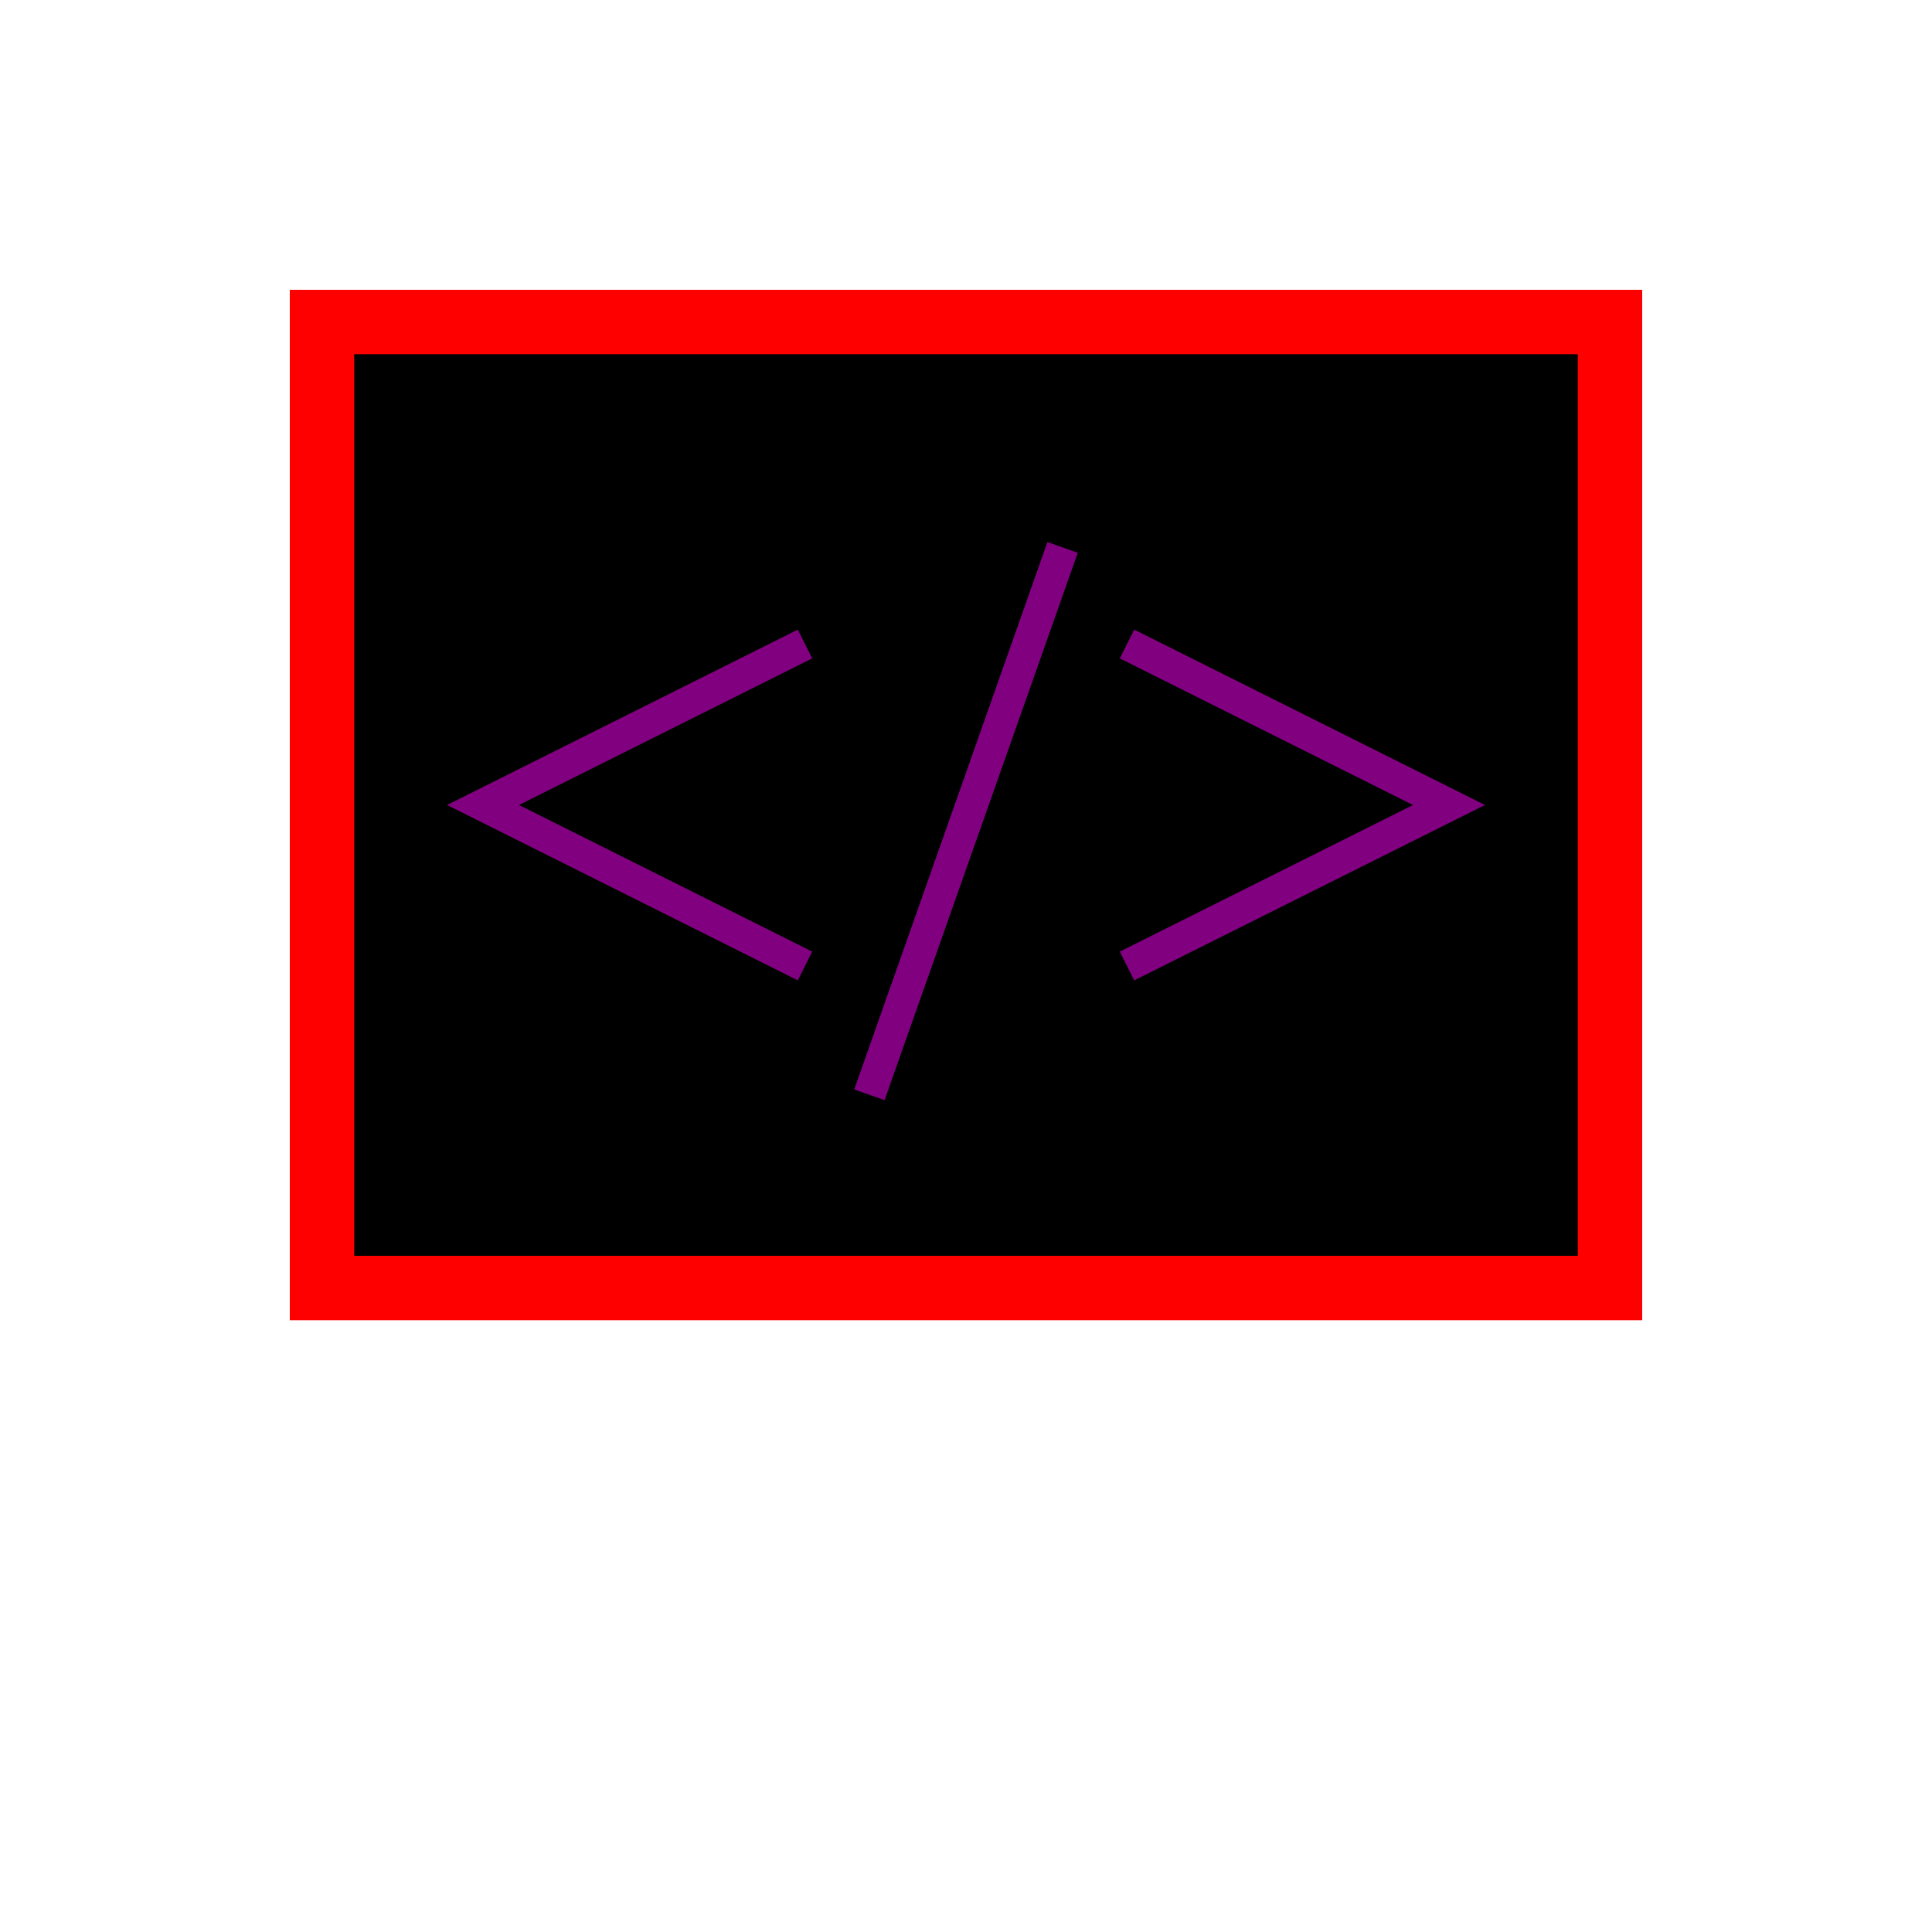
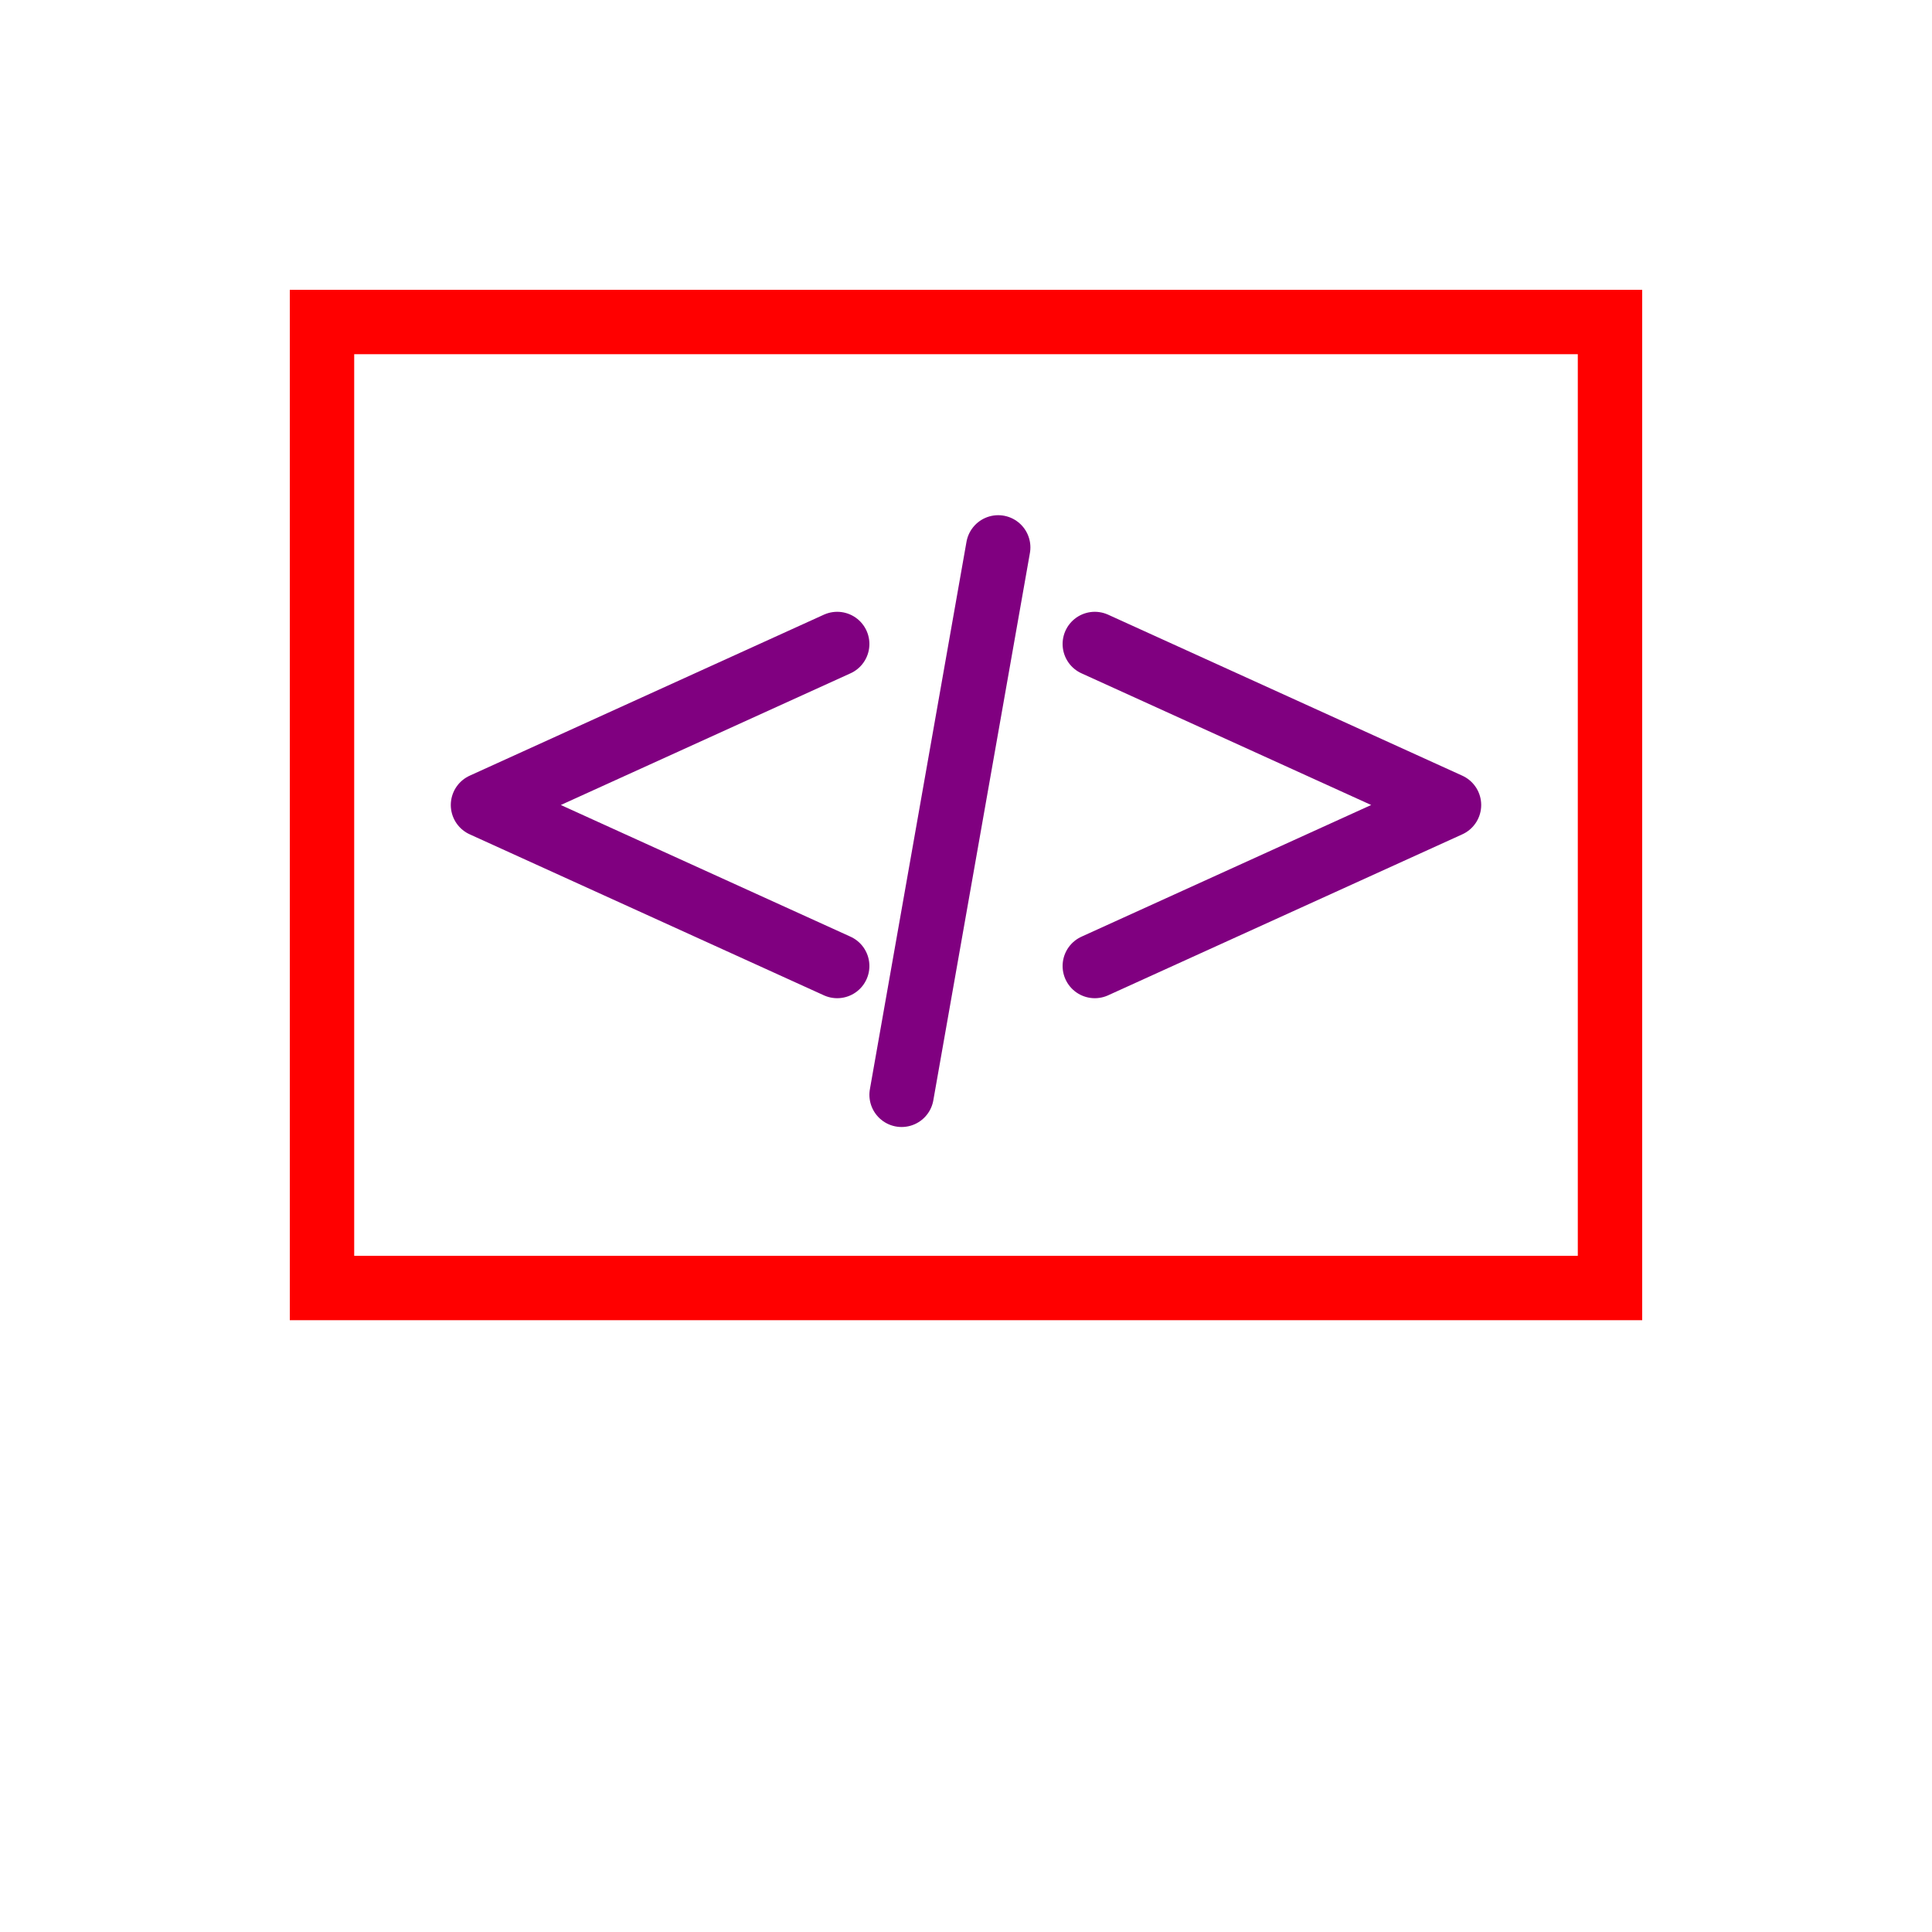
<svg xmlns="http://www.w3.org/2000/svg" width="100" height="100" viewBox="0 0 60 60" style="border: 4px white solid;">
-   <rect width="40" height="30" x="10" y="10" stroke="red" stroke-width="2" />
-   <polyline points="25,20 15,25 25,30" stroke="purple" />
-   <line x1="33" y1="17" x2="27" y2="34" stroke="purple" />
-   <polyline points="35,20 45,25 35,30" stroke="purple" />
+   <rect width="40" height="30" x="10" y="10" fill="none" stroke="red" stroke-width="2" />
+   <polyline points="26,20 15,25 26,30" stroke="purple" stroke-width="2" fill="none" stroke-linecap="round" stroke-linejoin="round" />
+   <line x1="31" y1="17" x2="28" y2="34" stroke="purple" stroke-width="2" stroke-linecap="round" />
+   <polyline points="34,20 45,25 34,30" stroke="purple" stroke-width="2" fill="none" stroke-linecap="round" stroke-linejoin="round" />
</svg>
